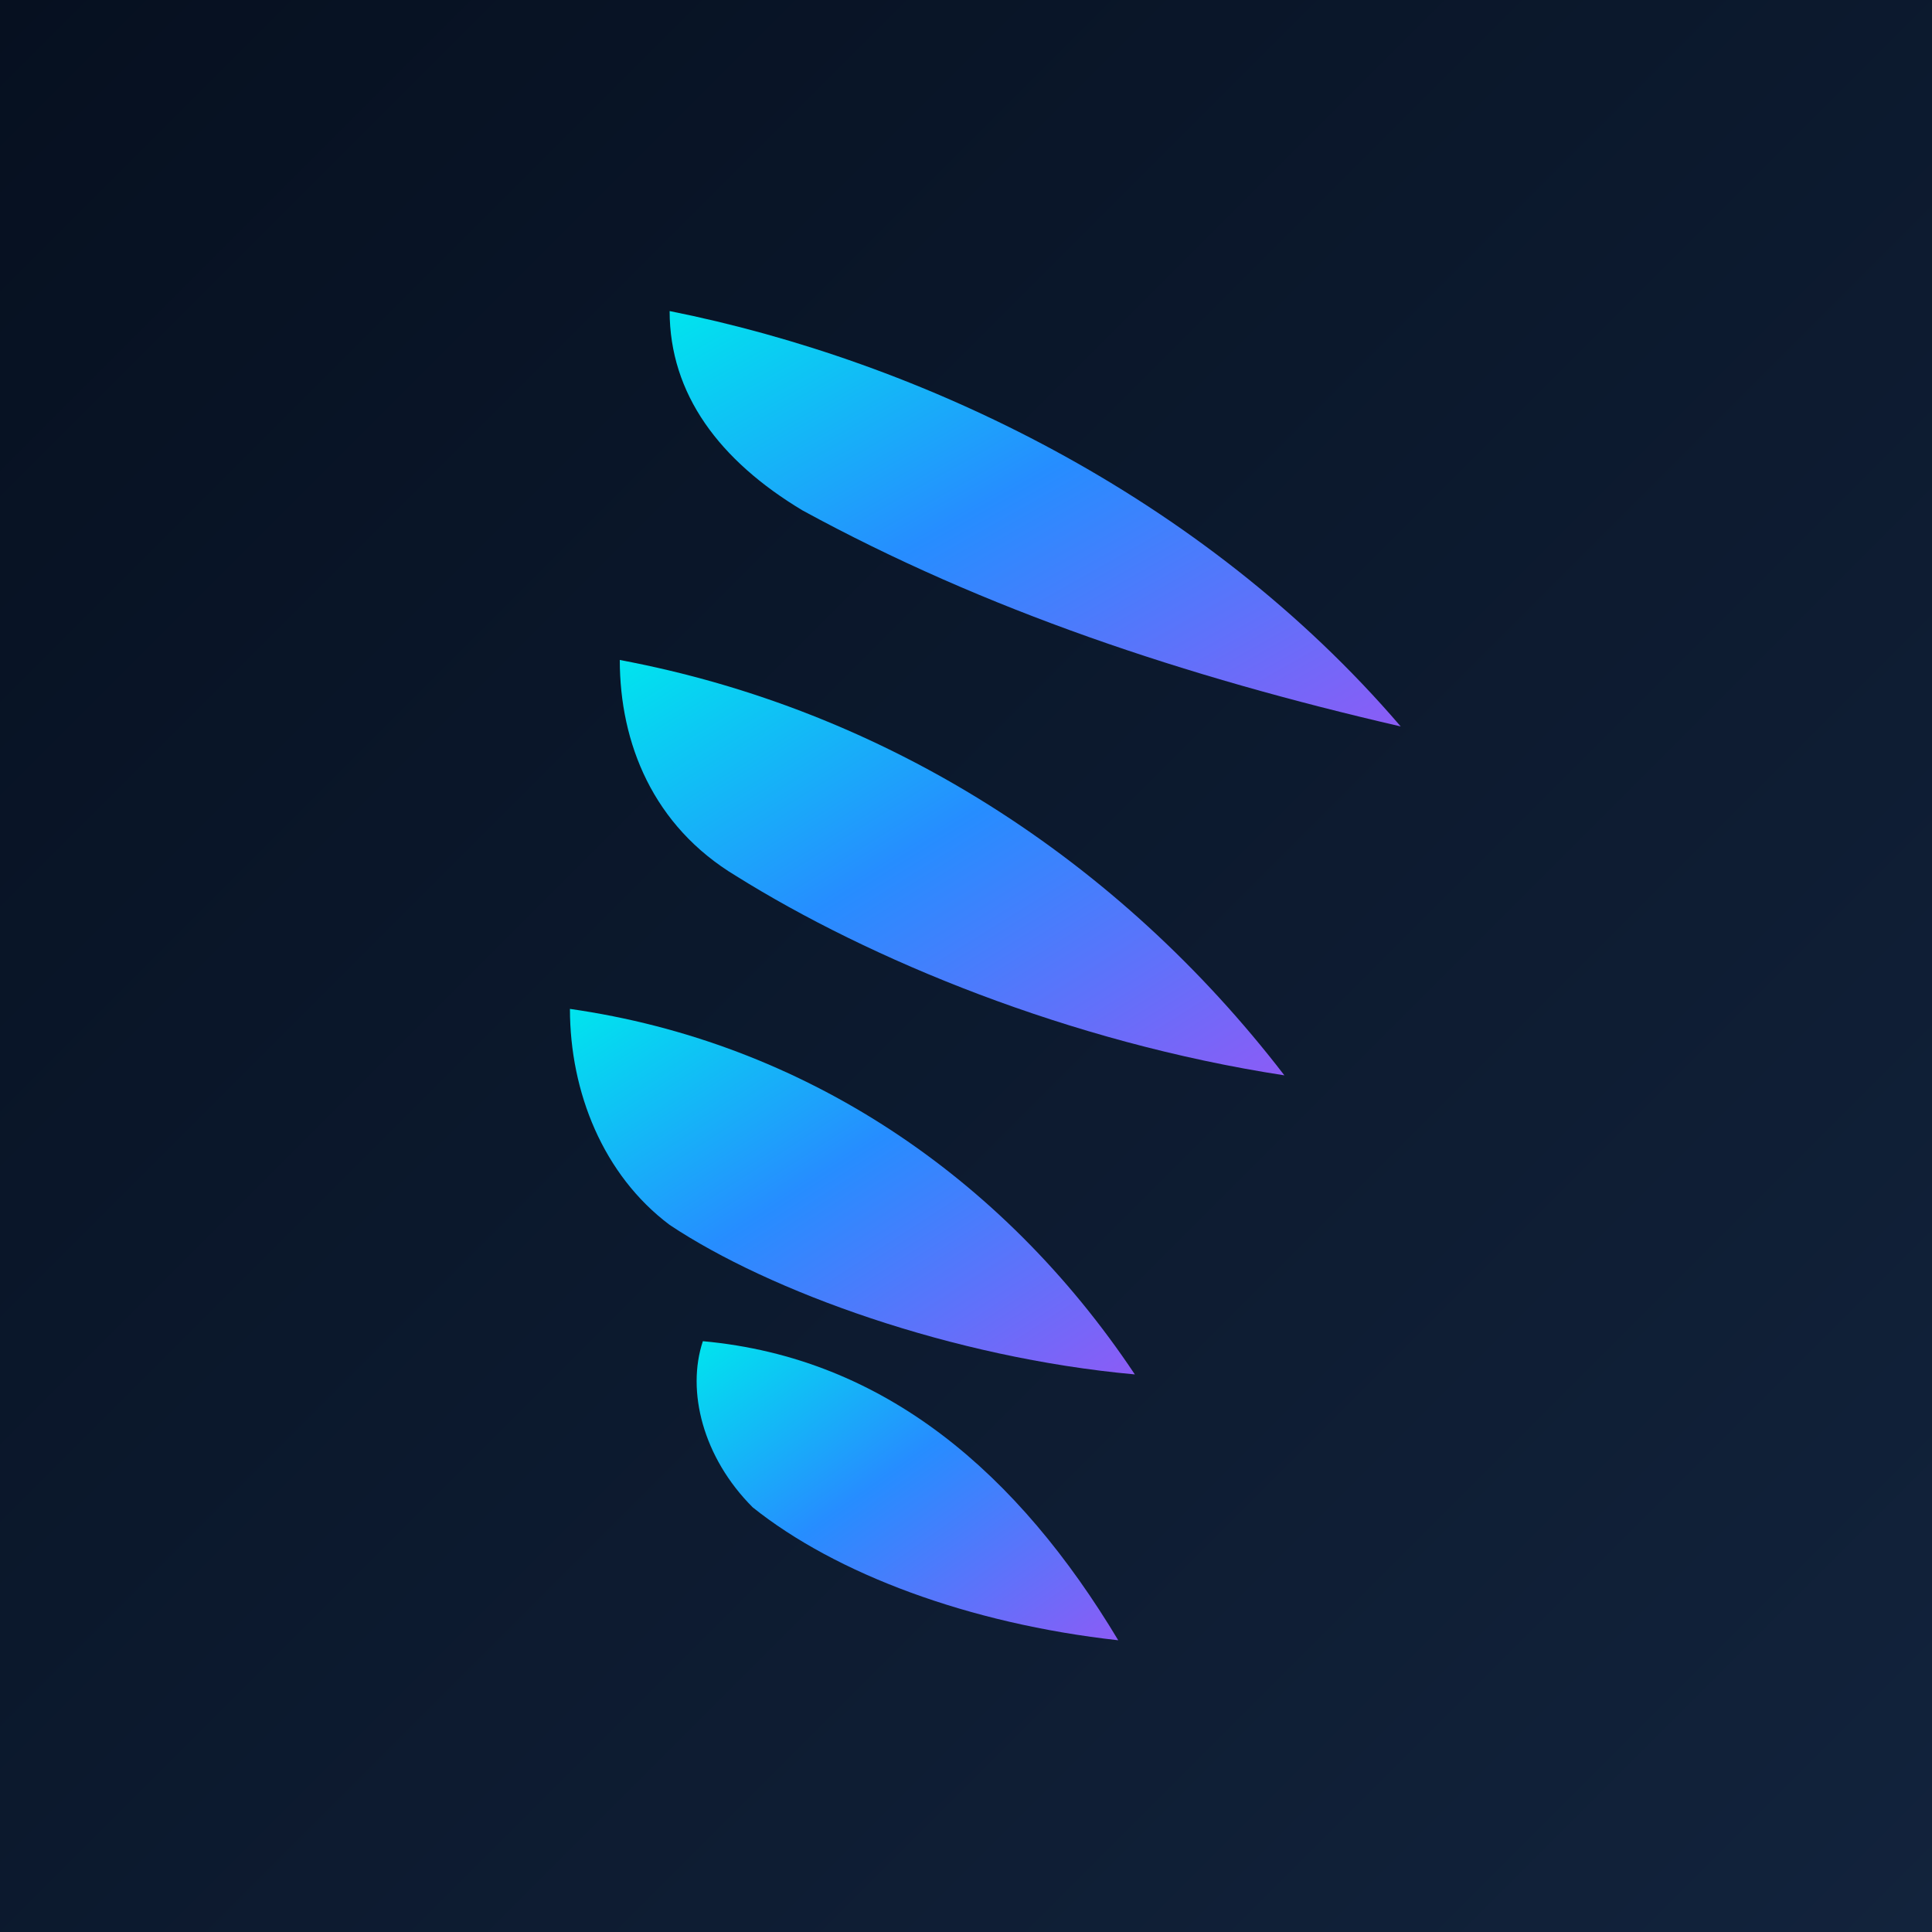
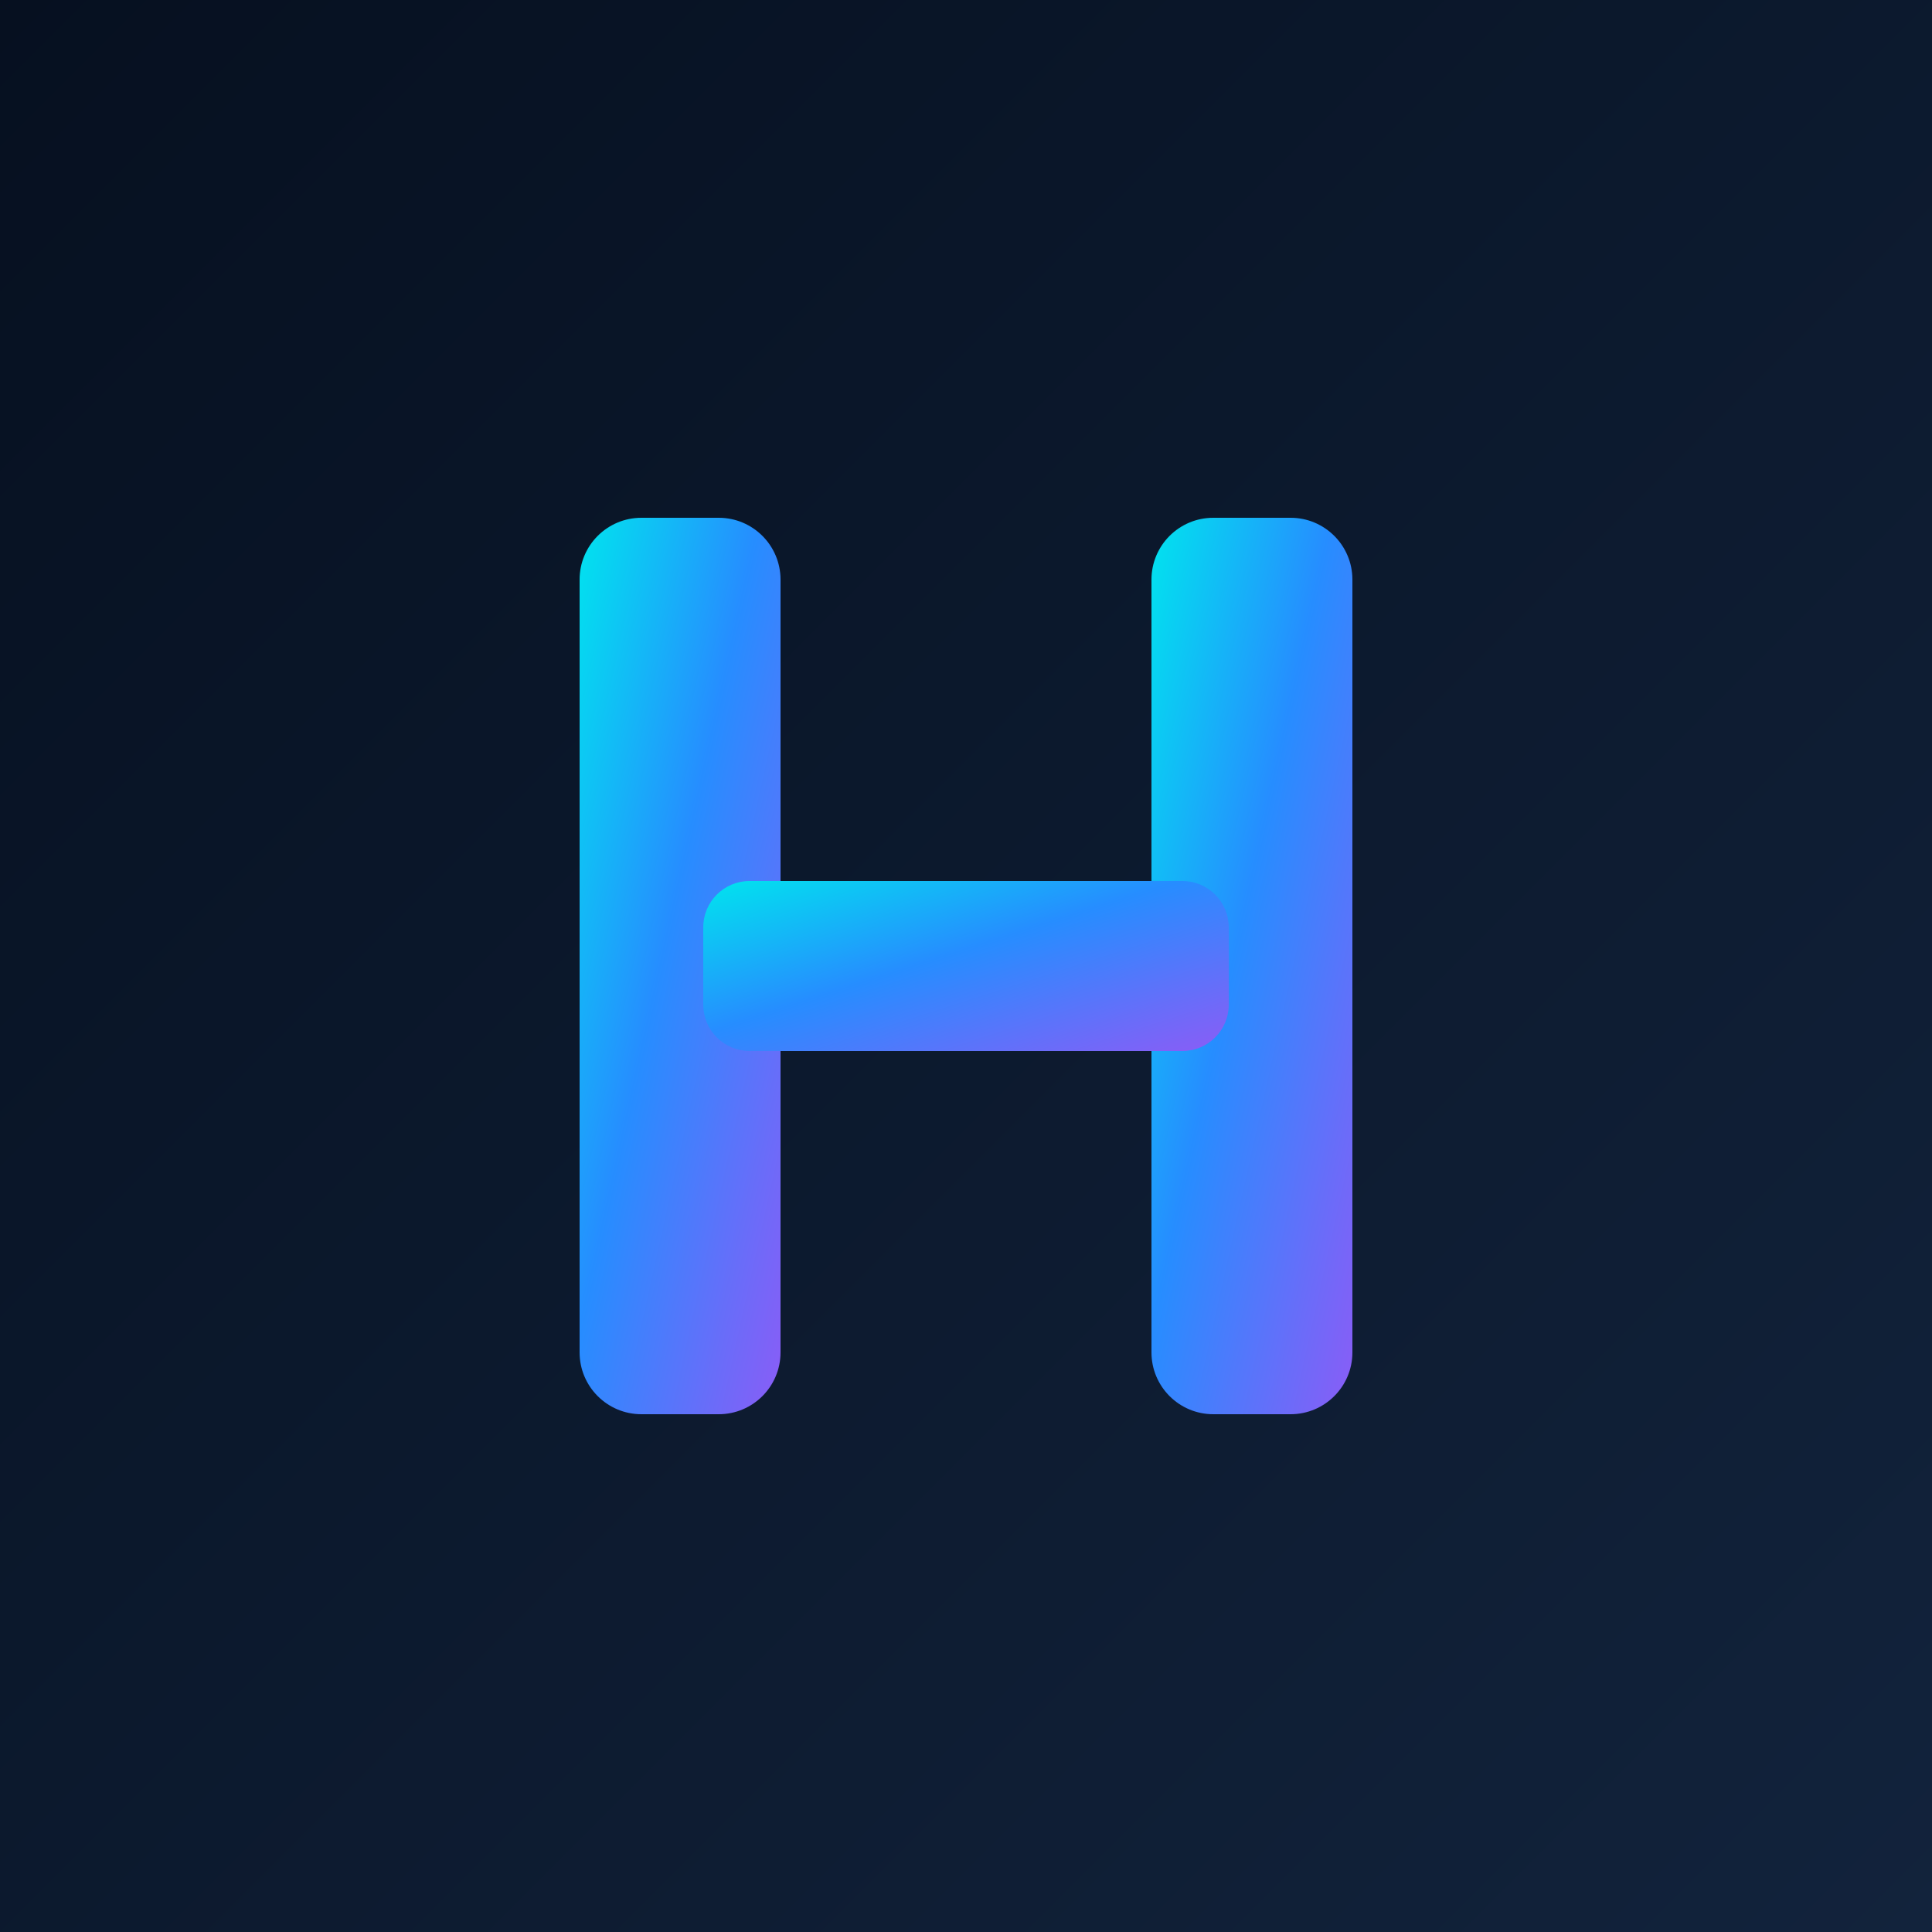
<svg xmlns="http://www.w3.org/2000/svg" width="512" height="512" viewBox="0 0 100 100" role="img" aria-label="Hermes AI — maskovatelná ikona">
  <defs>
    <linearGradient id="wing" x1="0" y1="0" x2="1" y2="1">
      <stop offset="0" stop-color="#00E5EE" />
      <stop offset="0.45" stop-color="#268DFF" />
      <stop offset="1" stop-color="#8B5CF6" />
    </linearGradient>
    <linearGradient id="bg" x1="0" y1="0" x2="1" y2="1">
      <stop offset="0" stop-color="#061020" />
      <stop offset="1" stop-color="#12233c" />
    </linearGradient>
  </defs>
  <rect width="100" height="100" rx="0" fill="url(#bg)" />
-   <g transform="translate(20.9,7.5) scale(0.86)">
+   <g transform="translate(50,50) scale(0.8) translate(-50,-50)">
    <g fill="url(#wing)">
-       <path d="M16 10 C31 13 48 21 60 35 C47 32 35 28 24 22 C19 19 16 15 16 10 Z" />
-       <path d="M13 31 C29 34 43 43 53 56 C40 54 28 49 20 44 C15 41 13 36 13 31 Z" />
-       <path d="M10 52 C24 54 36 62 44 74 C33 73 22 69 16 65 C12 62 10 57 10 52 Z" />
-       <path d="M18 72 C29 73 37 80 43 90 C34 89 26 86 21 82 C18 79 17 75 18 72 Z" />
+       <rect x="25" y="21" width="13" height="58" rx="4" />
+       <rect x="62" y="21" width="13" height="58" rx="4" />
+       <rect x="33" y="44.5" width="34" height="11" rx="3" />
    </g>
  </g>
</svg>
